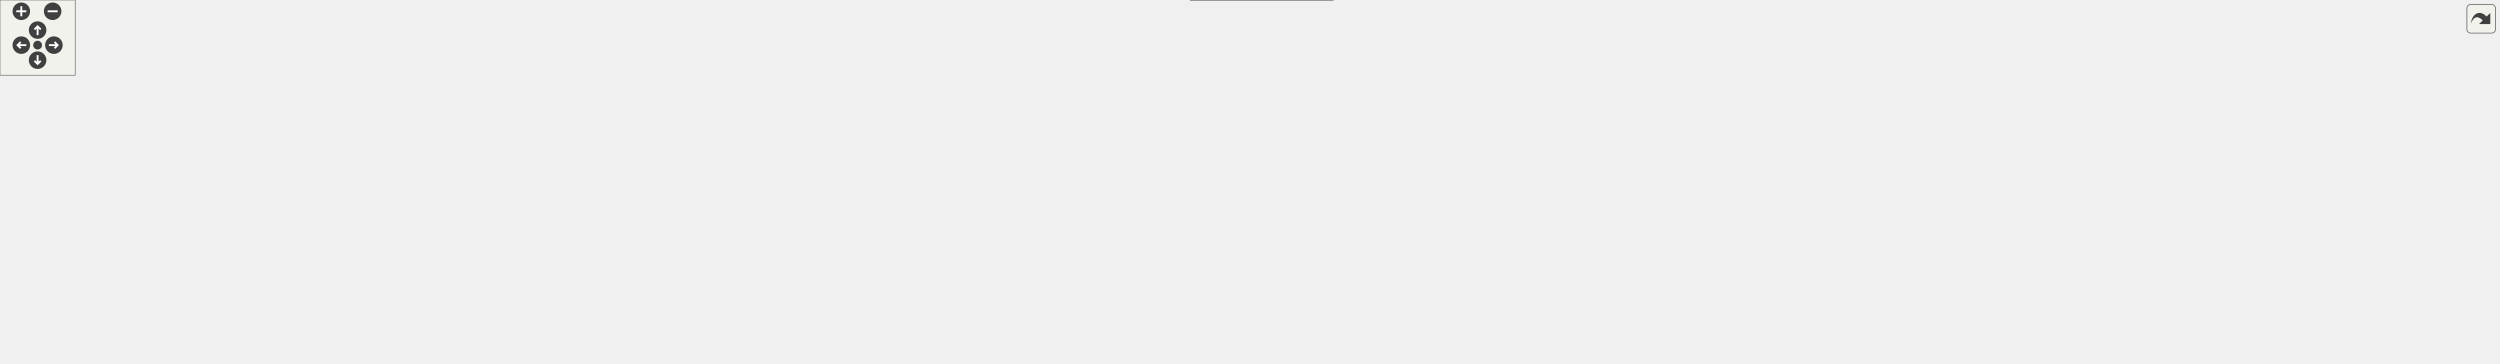
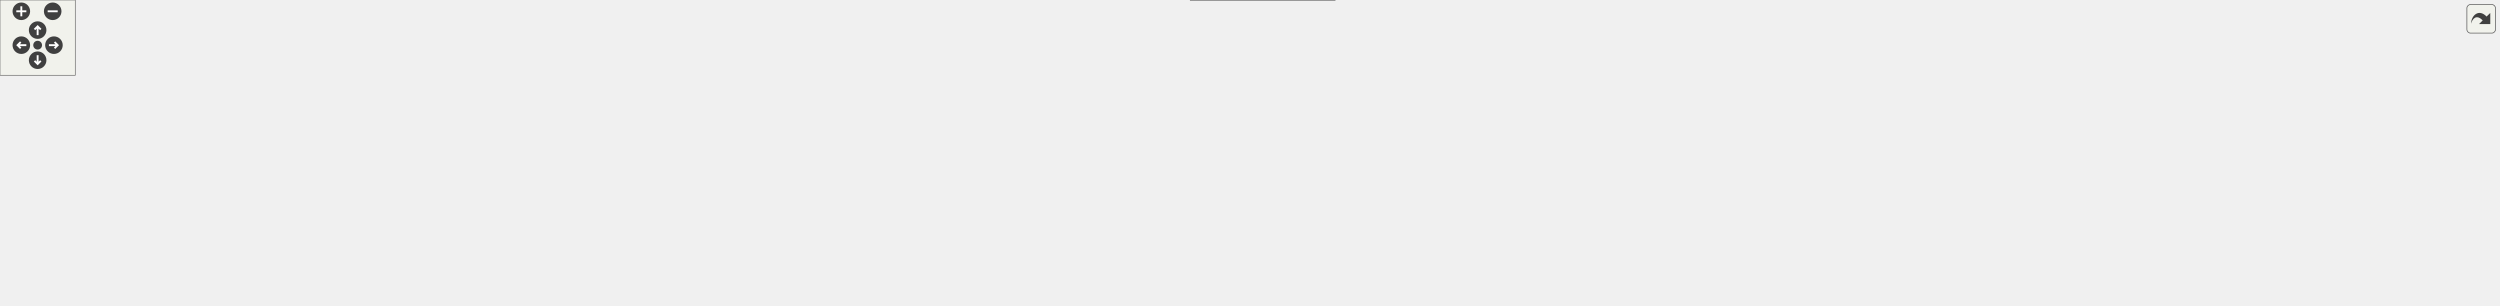
<svg xmlns="http://www.w3.org/2000/svg" xmlns:xlink="http://www.w3.org/1999/xlink" id="main" version="1.1" xml:space="preserve">
  <style type="text/css">
.edge:hover path { stroke: red; }
.edge:hover polygon { stroke: red; fill: red; }
</style>
  <defs>
    <circle id="rim" cx="0" cy="0" r="7" />
    <circle id="rim2" cx="0" cy="0" r="3.5" />
    <g id="zoomPlus">
      <use xlink:href="#rim" fill="#404040">
        <set attributeName="fill" to="#808080" begin="zoomplus.mouseover" end="zoomplus.mouseout" />
      </use>
      <path d="M-4,0h8M0,-4v8" fill="none" stroke="white" stroke-width="1.5" pointer-events="none" />
    </g>
    <g id="zoomMin">
      <use xlink:href="#rim" fill="#404040">
        <set attributeName="fill" to="#808080" begin="zoomminus.mouseover" end="zoomminus.mouseout" />
      </use>
      <path d="M-4,0h8" fill="none" stroke="white" stroke-width="1.5" pointer-events="none" />
    </g>
    <g id="dirArrow">
      <path fill="none" stroke="white" stroke-width="1.5" d="M0,-3.0v7 M-2.5,-0.5L0,-3.0L2.5,-0.5" />
    </g>
    <g id="resetDef">
      <use xlink:href="#rim2" fill="#404040">
        <set attributeName="fill" to="#808080" begin="reset.mouseover" end="reset.mouseout" />
      </use>
    </g>
  </defs>
  <svg id="graph" class="graph">
    <g id="viewport">
      <g id="node1" class="node">
        <g id="a_node1">
          <a xlink:title="Main class for running concurrent tasks at the same time.">
-             <polygon fill="#999999" stroke="#666666" points="1993.25,-159 1865.5,-159 1865.5,-139 1993.25,-139 1993.25,-159" />
-             <text text-anchor="middle" x="1929.38" y="-145.5" font-family="Helvetica,sans-Serif" font-size="10.00">Parallel::FMTTaskHandler</text>
+             <polygon fill="#999999" stroke="#666666" points="1991.75,-118 1864,-118 1864,-98 1991.75,-98 1991.75,-118" />
+             <text text-anchor="middle" x="1927.88" y="-104.5" font-family="Helvetica,sans-Serif" font-size="10.00">Parallel::FMTTaskHandler</text>
          </a>
        </g>
      </g>
      <g id="node2" class="node">
        <g id="a_node2">
          <a xlink:href="classCore_1_1FMTObject.html" target="_top" xlink:title="Base class of multiple FMT classes holding a shared exception handler pointer and logger.">
-             <polygon fill="white" stroke="#666666" points="1828.5,-159 1738.25,-159 1738.25,-139 1828.5,-139 1828.5,-159" />
-             <text text-anchor="middle" x="1783.38" y="-145.5" font-family="Helvetica,sans-Serif" font-size="10.00">Core::FMTObject</text>
+             <polygon fill="white" stroke="#666666" points="1827,-118 1736.75,-118 1736.75,-98 1827,-98 1827,-118" />
+             <text text-anchor="middle" x="1781.88" y="-104.5" font-family="Helvetica,sans-Serif" font-size="10.00">Core::FMTObject</text>
          </a>
        </g>
      </g>
      <g id="edge1" class="edge">
-         <path fill="none" stroke="#63b8ff" d="M1840.09,-149C1848.27,-149 1856.76,-149 1865.08,-149" />
-         <polygon fill="#63b8ff" stroke="#63b8ff" points="1840.27,-145.5 1830.27,-149 1840.27,-152.5 1840.27,-145.5" />
+         <path fill="none" stroke="#63b8ff" d="M1838.59,-108C1846.77,-108 1855.26,-108 1863.58,-108" />
+         <polygon fill="#63b8ff" stroke="#63b8ff" points="1838.77,-104.5 1828.77,-108 1838.77,-111.5 1838.77,-104.5" />
      </g>
      <g id="node3" class="node">
        <g id="a_node3">
          <a xlink:title=" ">
-             <polygon fill="white" stroke="#666666" points="1652,-137 1519,-137 1519,-105 1652,-105 1652,-137" />
-             <text text-anchor="start" x="1527" y="-123.5" font-family="Helvetica,sans-Serif" font-size="10.00">std::unique_ptr&lt; Exception</text>
-             <text text-anchor="middle" x="1585.5" y="-111.5" font-family="Helvetica,sans-Serif" font-size="10.00">::FMTExceptionHandler &gt;</text>
+             <polygon fill="white" stroke="#666666" points="1650.5,-96 1517.5,-96 1517.5,-64 1650.5,-64 1650.5,-96" />
+             <text text-anchor="start" x="1525.5" y="-82.5" font-family="Helvetica,sans-Serif" font-size="10.00">std::unique_ptr&lt; Exception</text>
+             <text text-anchor="middle" x="1584" y="-70.5" font-family="Helvetica,sans-Serif" font-size="10.00">::FMTExceptionHandler &gt;</text>
          </a>
        </g>
      </g>
      <g id="edge2" class="edge">
-         <path fill="none" stroke="#9a32cd" stroke-dasharray="5,2" d="M1663.66,-132.03C1688.79,-135.62 1715.84,-139.49 1737.76,-142.62" />
-         <polygon fill="#9a32cd" stroke="#9a32cd" points="1664.16,-128.57 1653.77,-130.62 1663.17,-135.5 1664.16,-128.57" />
-         <text text-anchor="middle" x="1695.12" y="-141.5" font-family="Helvetica,sans-Serif" font-size="10.00"> _exhandler</text>
+         <path fill="none" stroke="#9a32cd" stroke-dasharray="5,2" d="M1662.16,-91.03C1687.29,-94.62 1714.34,-98.49 1736.26,-101.62" />
+         <polygon fill="#9a32cd" stroke="#9a32cd" points="1662.66,-87.57 1652.27,-89.62 1661.67,-94.5 1662.66,-87.57" />
+         <text text-anchor="middle" x="1693.62" y="-100.5" font-family="Helvetica,sans-Serif" font-size="10.00"> _exhandler</text>
      </g>
      <g id="node4" class="node">
        <g id="a_node4">
          <a xlink:href="classException_1_1FMTExceptionHandler.html" target="_top" xlink:title="Base class used to handle errors thrown in FMT.">
-             <polygon fill="white" stroke="#666666" points="1359.75,-118 1198.25,-118 1198.25,-98 1359.75,-98 1359.75,-118" />
-             <text text-anchor="middle" x="1279" y="-104.5" font-family="Helvetica,sans-Serif" font-size="10.00">Exception::FMTExceptionHandler</text>
+             <polygon fill="white" stroke="#666666" points="1358.25,-77 1196.75,-77 1196.75,-57 1358.25,-57 1358.25,-77" />
+             <text text-anchor="middle" x="1277.5" y="-63.5" font-family="Helvetica,sans-Serif" font-size="10.00">Exception::FMTExceptionHandler</text>
          </a>
        </g>
      </g>
      <g id="edge3" class="edge">
-         <path fill="none" stroke="#9a32cd" stroke-dasharray="5,2" d="M1371.24,-111.9C1418.75,-113.92 1475.76,-116.36 1518.88,-118.2" />
-         <polygon fill="#9a32cd" stroke="#9a32cd" points="1371.66,-108.41 1361.52,-111.48 1371.36,-115.4 1371.66,-108.41" />
-         <text text-anchor="middle" x="1439.38" y="-119.5" font-family="Helvetica,sans-Serif" font-size="10.00"> ptr</text>
+         <path fill="none" stroke="#9a32cd" stroke-dasharray="5,2" d="M1369.74,-70.9C1417.25,-72.92 1474.26,-75.36 1517.38,-77.2" />
+         <polygon fill="#9a32cd" stroke="#9a32cd" points="1370.16,-67.41 1360.02,-70.48 1369.86,-74.4 1370.16,-67.41" />
+         <text text-anchor="middle" x="1437.88" y="-78.5" font-family="Helvetica,sans-Serif" font-size="10.00"> ptr</text>
      </g>
      <g id="node5" class="node">
        <g id="a_node5">
-           <a xlink:title=" ">
-             <polygon fill="white" stroke="#666666" points="1057.62,-132 955.38,-132 955.38,-100 1057.62,-100 1057.62,-132" />
-             <text text-anchor="start" x="963.38" y="-118.5" font-family="Helvetica,sans-Serif" font-size="10.00">std::unordered_map</text>
-             <text text-anchor="middle" x="1006.5" y="-106.5" font-family="Helvetica,sans-Serif" font-size="10.00">&lt; int, size_t &gt;</text>
+           <a xlink:href="classLogging_1_1FMTLogger.html" target="_top" xlink:title="Base class handling the level of information printed by FMT.">
+             <polygon fill="white" stroke="#666666" points="1058.75,-133 954.25,-133 954.25,-113 1058.75,-113 1058.75,-133" />
+             <text text-anchor="middle" x="1006.5" y="-119.5" font-family="Helvetica,sans-Serif" font-size="10.00">Logging::FMTLogger</text>
          </a>
        </g>
      </g>
      <g id="edge4" class="edge">
-         <path fill="none" stroke="#9a32cd" stroke-dasharray="5,2" d="M1069.31,-109.77C1073.6,-109.47 1077.86,-109.2 1082,-109 1120.07,-107.12 1162.34,-106.69 1197.85,-106.81" />
-         <polygon fill="#9a32cd" stroke="#9a32cd" points="1069.16,-106.27 1059.46,-110.53 1069.7,-113.25 1069.16,-106.27" />
-         <text text-anchor="middle" x="1131.12" y="-111.5" font-family="Helvetica,sans-Serif" font-size="10.00"> _specificwarningcount</text>
+         <path fill="none" stroke="#9a32cd" stroke-dasharray="5,2" d="M1052.79,-109.48C1062.39,-106.83 1072.49,-104.19 1082,-102 1123.96,-92.33 1171.52,-83.73 1209.11,-77.48" />
+         <polygon fill="#9a32cd" stroke="#9a32cd" points="1051.95,-106.08 1043.27,-112.17 1053.85,-112.82 1051.95,-106.08" />
+         <text text-anchor="middle" x="1130.38" y="-104.5" font-family="Helvetica,sans-Serif" font-size="10.00"> _logger</text>
+       </g>
+       <g id="node19" class="node">
+         <g id="a_node19">
+           <a xlink:title=" ">
+             <polygon fill="white" stroke="#666666" points="1499.5,-151 1376.25,-151 1376.25,-119 1499.5,-119 1499.5,-151" />
+             <text text-anchor="start" x="1384.25" y="-137.5" font-family="Helvetica,sans-Serif" font-size="10.00">std::unique_ptr&lt; Logging</text>
+             <text text-anchor="middle" x="1437.88" y="-125.5" font-family="Helvetica,sans-Serif" font-size="10.00">::FMTLogger &gt;</text>
+           </a>
+         </g>
+       </g>
+       <g id="edge19" class="edge">
+         <path fill="none" stroke="#9a32cd" stroke-dasharray="5,2" d="M1070.26,-124.75C1152.18,-127.04 1294.66,-131.03 1375.77,-133.29" />
+         <polygon fill="#9a32cd" stroke="#9a32cd" points="1070.47,-121.26 1060.38,-124.48 1070.28,-128.26 1070.47,-121.26" />
+         <text text-anchor="middle" x="1130.38" y="-129.5" font-family="Helvetica,sans-Serif" font-size="10.00"> ptr</text>
      </g>
      <g id="node6" class="node">
        <g id="a_node6">
-           <a xlink:href="classLogging_1_1FMTLogger.html" target="_top" xlink:title="Base class handling the level of information printed by FMT.">
-             <polygon fill="white" stroke="#666666" points="1058.75,-179 954.25,-179 954.25,-159 1058.75,-159 1058.75,-179" />
-             <text text-anchor="middle" x="1006.5" y="-165.5" font-family="Helvetica,sans-Serif" font-size="10.00">Logging::FMTLogger</text>
+           <a xlink:title=" ">
+             <polygon fill="white" stroke="#666666" points="849.25,-183 726,-183 726,-151 849.25,-151 849.25,-183" />
+             <text text-anchor="start" x="734" y="-169.5" font-family="Helvetica,sans-Serif" font-size="10.00">std::unique_ptr&lt; Logging</text>
+             <text text-anchor="middle" x="787.62" y="-157.5" font-family="Helvetica,sans-Serif" font-size="10.00">::FMTSolverLogger &gt;</text>
          </a>
        </g>
      </g>
      <g id="edge5" class="edge">
-         <path fill="none" stroke="#9a32cd" stroke-dasharray="5,2" d="M1046.08,-154.89C1057.54,-151.02 1070.19,-147.05 1082,-144 1123.2,-133.36 1170.06,-124.63 1207.62,-118.44" />
-         <polygon fill="#9a32cd" stroke="#9a32cd" points="1045.25,-151.48 1036.95,-158.05 1047.54,-158.09 1045.25,-151.48" />
-         <text text-anchor="middle" x="1131.12" y="-146.5" font-family="Helvetica,sans-Serif" font-size="10.00"> _logger</text>
-       </g>
-       <g id="node20" class="node">
-         <g id="a_node20">
-           <a xlink:title=" ">
-             <polygon fill="white" stroke="#666666" points="1501,-192 1377.75,-192 1377.75,-160 1501,-160 1501,-192" />
-             <text text-anchor="start" x="1385.75" y="-178.5" font-family="Helvetica,sans-Serif" font-size="10.00">std::unique_ptr&lt; Logging</text>
-             <text text-anchor="middle" x="1439.38" y="-166.5" font-family="Helvetica,sans-Serif" font-size="10.00">::FMTLogger &gt;</text>
-           </a>
-         </g>
-       </g>
-       <g id="edge20" class="edge">
-         <path fill="none" stroke="#9a32cd" stroke-dasharray="5,2" d="M1070.49,-170.02C1152.83,-171.36 1296.09,-173.69 1377.41,-175.01" />
-         <polygon fill="#9a32cd" stroke="#9a32cd" points="1070.61,-166.52 1060.56,-169.86 1070.5,-173.52 1070.61,-166.52" />
-         <text text-anchor="middle" x="1131.12" y="-173.5" font-family="Helvetica,sans-Serif" font-size="10.00"> ptr</text>
+         <path fill="none" stroke="#9a32cd" stroke-dasharray="5,2" d="M860.82,-153.05C883.32,-148.64 908.2,-143.69 931,-139 939.55,-137.24 948.65,-135.33 957.43,-133.45" />
+         <polygon fill="#9a32cd" stroke="#9a32cd" points="860.27,-149.6 851.13,-154.95 861.61,-156.47 860.27,-149.6" />
+         <text text-anchor="middle" x="899.12" y="-153.5" font-family="Helvetica,sans-Serif" font-size="10.00"> m_solverref</text>
      </g>
      <g id="node7" class="node">
        <g id="a_node7">
-           <a xlink:title=" ">
-             <polygon fill="white" stroke="#666666" points="849.25,-229 726,-229 726,-197 849.25,-197 849.25,-229" />
-             <text text-anchor="start" x="734" y="-215.5" font-family="Helvetica,sans-Serif" font-size="10.00">std::unique_ptr&lt; Logging</text>
-             <text text-anchor="middle" x="787.62" y="-203.5" font-family="Helvetica,sans-Serif" font-size="10.00">::FMTSolverLogger &gt;</text>
+           <a xlink:href="classLogging_1_1FMTSolverLogger.html" target="_top" xlink:title="Abstract logger used with the OSI solver interface (CoinMessageHandler).">
+             <polygon fill="white" stroke="#666666" points="675.75,-177 545,-177 545,-157 675.75,-157 675.75,-177" />
+             <text text-anchor="middle" x="610.38" y="-163.5" font-family="Helvetica,sans-Serif" font-size="10.00">Logging::FMTSolverLogger</text>
          </a>
        </g>
      </g>
      <g id="edge6" class="edge">
-         <path fill="none" stroke="#9a32cd" stroke-dasharray="5,2" d="M860.82,-199.05C883.32,-194.64 908.2,-189.69 931,-185 939.55,-183.24 948.65,-181.33 957.43,-179.45" />
-         <polygon fill="#9a32cd" stroke="#9a32cd" points="860.27,-195.6 851.13,-200.95 861.61,-202.47 860.27,-195.6" />
-         <text text-anchor="middle" x="899.12" y="-199.5" font-family="Helvetica,sans-Serif" font-size="10.00"> m_solverref</text>
+         <path fill="none" stroke="#9a32cd" stroke-dasharray="5,2" d="M687.28,-167C700.09,-167 713.25,-167 725.62,-167" />
+         <polygon fill="#9a32cd" stroke="#9a32cd" points="687.65,-163.5 677.65,-167 687.65,-170.5 687.65,-163.5" />
+         <text text-anchor="middle" x="700.88" y="-169.5" font-family="Helvetica,sans-Serif" font-size="10.00"> ptr</text>
      </g>
      <g id="node8" class="node">
        <g id="a_node8">
-           <a xlink:href="classLogging_1_1FMTSolverLogger.html" target="_top" xlink:title="Abstract logger used with the OSI solver interface (CoinMessageHandler).">
-             <polygon fill="white" stroke="#666666" points="675.75,-223 545,-223 545,-203 675.75,-203 675.75,-223" />
-             <text text-anchor="middle" x="610.38" y="-209.5" font-family="Helvetica,sans-Serif" font-size="10.00">Logging::FMTSolverLogger</text>
+           <a xlink:title=" ">
+             <polygon fill="white" stroke="#666666" points="508,-177 399.75,-177 399.75,-157 508,-157 508,-177" />
+             <text text-anchor="middle" x="453.88" y="-163.5" font-family="Helvetica,sans-Serif" font-size="10.00">CoinMessageHandler</text>
          </a>
        </g>
      </g>
      <g id="edge7" class="edge">
-         <path fill="none" stroke="#9a32cd" stroke-dasharray="5,2" d="M687.28,-213C700.09,-213 713.25,-213 725.62,-213" />
-         <polygon fill="#9a32cd" stroke="#9a32cd" points="687.65,-209.5 677.65,-213 687.65,-216.5 687.65,-209.5" />
-         <text text-anchor="middle" x="700.88" y="-215.5" font-family="Helvetica,sans-Serif" font-size="10.00"> ptr</text>
+         <path fill="none" stroke="#63b8ff" d="M519.91,-167C528.11,-167 536.5,-167 544.69,-167" />
+         <polygon fill="#63b8ff" stroke="#63b8ff" points="519.99,-163.5 509.99,-167 519.99,-170.5 519.99,-163.5" />
      </g>
      <g id="node9" class="node">
        <g id="a_node9">
          <a xlink:title=" ">
-             <polygon fill="white" stroke="#666666" points="508,-223 399.75,-223 399.75,-203 508,-203 508,-223" />
-             <text text-anchor="middle" x="453.88" y="-209.5" font-family="Helvetica,sans-Serif" font-size="10.00">CoinMessageHandler</text>
+             <polygon fill="white" stroke="#666666" points="817.38,-133 757.88,-133 757.88,-113 817.38,-113 817.38,-133" />
+             <text text-anchor="middle" x="787.62" y="-119.5" font-family="Helvetica,sans-Serif" font-size="10.00">std::string</text>
          </a>
        </g>
      </g>
      <g id="edge8" class="edge">
-         <path fill="none" stroke="#63b8ff" d="M519.91,-213C528.11,-213 536.5,-213 544.69,-213" />
-         <polygon fill="#63b8ff" stroke="#63b8ff" points="519.99,-209.5 509.99,-213 519.99,-216.5 519.99,-209.5" />
+         <path fill="none" stroke="#9a32cd" stroke-dasharray="5,2" d="M829.18,-123C864.44,-123 915.72,-123 953.9,-123" />
+         <polygon fill="#9a32cd" stroke="#9a32cd" points="829.39,-119.5 819.39,-123 829.39,-126.5 829.39,-119.5" />
+         <text text-anchor="middle" x="899.12" y="-125.5" font-family="Helvetica,sans-Serif" font-size="10.00"> m_filepath</text>
      </g>
      <g id="node10" class="node">
        <g id="a_node10">
          <a xlink:title=" ">
-             <polygon fill="white" stroke="#666666" points="817.38,-179 757.88,-179 757.88,-159 817.38,-159 817.38,-179" />
-             <text text-anchor="middle" x="787.62" y="-165.5" font-family="Helvetica,sans-Serif" font-size="10.00">std::string</text>
+             <polygon fill="white" stroke="#666666" points="657.38,-139 563.38,-139 563.38,-107 657.38,-107 657.38,-139" />
+             <text text-anchor="start" x="571.38" y="-125.5" font-family="Helvetica,sans-Serif" font-size="10.00">std::basic_string&lt;</text>
+             <text text-anchor="middle" x="610.38" y="-113.5" font-family="Helvetica,sans-Serif" font-size="10.00"> Char &gt;</text>
          </a>
        </g>
      </g>
      <g id="edge9" class="edge">
-         <path fill="none" stroke="#9a32cd" stroke-dasharray="5,2" d="M829.18,-169C864.44,-169 915.72,-169 953.9,-169" />
-         <polygon fill="#9a32cd" stroke="#9a32cd" points="829.39,-165.5 819.39,-169 829.39,-172.5 829.39,-165.5" />
-         <text text-anchor="middle" x="899.12" y="-171.5" font-family="Helvetica,sans-Serif" font-size="10.00"> m_filepath</text>
+         <path fill="none" stroke="#63b8ff" d="M668.93,-123C698.63,-123 733.57,-123 757.63,-123" />
+         <polygon fill="#63b8ff" stroke="#63b8ff" points="668.93,-119.5 658.93,-123 668.93,-126.5 668.93,-119.5" />
      </g>
      <g id="node11" class="node">
        <g id="a_node11">
          <a xlink:title=" ">
-             <polygon fill="white" stroke="#666666" points="657.38,-185 563.38,-185 563.38,-153 657.38,-153 657.38,-185" />
-             <text text-anchor="start" x="571.38" y="-171.5" font-family="Helvetica,sans-Serif" font-size="10.00">std::basic_string&lt;</text>
-             <text text-anchor="middle" x="610.38" y="-159.5" font-family="Helvetica,sans-Serif" font-size="10.00"> Char &gt;</text>
+             <polygon fill="white" stroke="#666666" points="839.12,-95 736.12,-95 736.12,-63 839.12,-63 839.12,-95" />
+             <text text-anchor="start" x="744.12" y="-81.5" font-family="Helvetica,sans-Serif" font-size="10.00">std::unique_ptr&lt; std</text>
+             <text text-anchor="middle" x="787.62" y="-69.5" font-family="Helvetica,sans-Serif" font-size="10.00">::ofstream &gt;</text>
          </a>
        </g>
      </g>
      <g id="edge10" class="edge">
-         <path fill="none" stroke="#63b8ff" d="M668.93,-169C698.63,-169 733.57,-169 757.63,-169" />
-         <polygon fill="#63b8ff" stroke="#63b8ff" points="668.93,-165.5 658.93,-169 668.93,-172.5 668.93,-165.5" />
+         <path fill="none" stroke="#9a32cd" stroke-dasharray="5,2" d="M850.58,-90.94C875.58,-95.82 904.68,-101.59 931,-107 939.55,-108.76 948.65,-110.67 957.43,-112.55" />
+         <polygon fill="#9a32cd" stroke="#9a32cd" points="851.38,-87.53 840.89,-89.05 850.04,-94.4 851.38,-87.53" />
+         <text text-anchor="middle" x="899.12" y="-109.5" font-family="Helvetica,sans-Serif" font-size="10.00"> m_FileStream</text>
      </g>
      <g id="node12" class="node">
        <g id="a_node12">
          <a xlink:title=" ">
-             <polygon fill="white" stroke="#666666" points="839.12,-141 736.12,-141 736.12,-109 839.12,-109 839.12,-141" />
-             <text text-anchor="start" x="744.12" y="-127.5" font-family="Helvetica,sans-Serif" font-size="10.00">std::unique_ptr&lt; std</text>
-             <text text-anchor="middle" x="787.62" y="-115.5" font-family="Helvetica,sans-Serif" font-size="10.00">::ofstream &gt;</text>
+             <polygon fill="white" stroke="#666666" points="646.88,-89 573.88,-89 573.88,-69 646.88,-69 646.88,-89" />
+             <text text-anchor="middle" x="610.38" y="-75.5" font-family="Helvetica,sans-Serif" font-size="10.00">std::ofstream</text>
          </a>
        </g>
      </g>
      <g id="edge11" class="edge">
-         <path fill="none" stroke="#9a32cd" stroke-dasharray="5,2" d="M850.58,-136.94C875.58,-141.82 904.68,-147.59 931,-153 939.55,-154.76 948.65,-156.67 957.43,-158.55" />
-         <polygon fill="#9a32cd" stroke="#9a32cd" points="851.38,-133.53 840.89,-135.05 850.04,-140.4 851.38,-133.53" />
-         <text text-anchor="middle" x="899.12" y="-155.5" font-family="Helvetica,sans-Serif" font-size="10.00"> m_FileStream</text>
+         <path fill="none" stroke="#9a32cd" stroke-dasharray="5,2" d="M658.53,-79C682.42,-79 711.46,-79 735.84,-79" />
+         <polygon fill="#9a32cd" stroke="#9a32cd" points="658.78,-75.5 648.78,-79 658.78,-82.5 658.78,-75.5" />
+         <text text-anchor="middle" x="700.88" y="-81.5" font-family="Helvetica,sans-Serif" font-size="10.00"> ptr</text>
      </g>
      <g id="node13" class="node">
        <g id="a_node13">
          <a xlink:title=" ">
-             <polygon fill="white" stroke="#666666" points="646.88,-135 573.88,-135 573.88,-115 646.88,-115 646.88,-135" />
-             <text text-anchor="middle" x="610.38" y="-121.5" font-family="Helvetica,sans-Serif" font-size="10.00">std::ofstream</text>
+             <polygon fill="white" stroke="#666666" points="504.62,-95 403.12,-95 403.12,-63 504.62,-63 504.62,-95" />
+             <text text-anchor="start" x="411.12" y="-81.5" font-family="Helvetica,sans-Serif" font-size="10.00">std::basic_ofstream</text>
+             <text text-anchor="middle" x="453.88" y="-69.5" font-family="Helvetica,sans-Serif" font-size="10.00">&lt; Char &gt;</text>
          </a>
        </g>
      </g>
      <g id="edge12" class="edge">
-         <path fill="none" stroke="#9a32cd" stroke-dasharray="5,2" d="M658.53,-125C682.42,-125 711.46,-125 735.84,-125" />
-         <polygon fill="#9a32cd" stroke="#9a32cd" points="658.78,-121.5 648.78,-125 658.78,-128.5 658.78,-121.5" />
-         <text text-anchor="middle" x="700.88" y="-127.5" font-family="Helvetica,sans-Serif" font-size="10.00"> ptr</text>
+         <path fill="none" stroke="#63b8ff" d="M516.29,-79C535.75,-79 556.61,-79 573.64,-79" />
+         <polygon fill="#63b8ff" stroke="#63b8ff" points="516.55,-75.5 506.55,-79 516.55,-82.5 516.55,-75.5" />
      </g>
      <g id="node14" class="node">
        <g id="a_node14">
          <a xlink:title=" ">
-             <polygon fill="white" stroke="#666666" points="504.62,-141 403.12,-141 403.12,-109 504.62,-109 504.62,-141" />
-             <text text-anchor="start" x="411.12" y="-127.5" font-family="Helvetica,sans-Serif" font-size="10.00">std::basic_ofstream</text>
-             <text text-anchor="middle" x="453.88" y="-115.5" font-family="Helvetica,sans-Serif" font-size="10.00">&lt; Char &gt;</text>
+             <polygon fill="white" stroke="#666666" points="362.75,-95 263.5,-95 263.5,-63 362.75,-63 362.75,-95" />
+             <text text-anchor="start" x="271.5" y="-81.5" font-family="Helvetica,sans-Serif" font-size="10.00">std::basic_ostream</text>
+             <text text-anchor="middle" x="313.12" y="-69.5" font-family="Helvetica,sans-Serif" font-size="10.00">&lt; Char &gt;</text>
          </a>
        </g>
      </g>
      <g id="edge13" class="edge">
-         <path fill="none" stroke="#63b8ff" d="M516.29,-125C535.75,-125 556.61,-125 573.64,-125" />
-         <polygon fill="#63b8ff" stroke="#63b8ff" points="516.55,-121.5 506.55,-125 516.55,-128.5 516.55,-121.5" />
+         <path fill="none" stroke="#63b8ff" d="M374.49,-79C384,-79 393.75,-79 402.99,-79" />
+         <polygon fill="#63b8ff" stroke="#63b8ff" points="374.56,-75.5 364.56,-79 374.56,-82.5 374.56,-75.5" />
      </g>
      <g id="node15" class="node">
        <g id="a_node15">
          <a xlink:title=" ">
-             <polygon fill="white" stroke="#666666" points="362.75,-141 263.5,-141 263.5,-109 362.75,-109 362.75,-141" />
-             <text text-anchor="start" x="271.5" y="-127.5" font-family="Helvetica,sans-Serif" font-size="10.00">std::basic_ostream</text>
-             <text text-anchor="middle" x="313.12" y="-115.5" font-family="Helvetica,sans-Serif" font-size="10.00">&lt; Char &gt;</text>
+             <polygon fill="white" stroke="#666666" points="226.5,-89 111.5,-89 111.5,-69 226.5,-69 226.5,-89" />
+             <text text-anchor="middle" x="169" y="-75.5" font-family="Helvetica,sans-Serif" font-size="10.00">std::basic_ios&lt; Char &gt;</text>
          </a>
        </g>
      </g>
      <g id="edge14" class="edge">
-         <path fill="none" stroke="#63b8ff" d="M374.49,-125C384,-125 393.75,-125 402.99,-125" />
-         <polygon fill="#63b8ff" stroke="#63b8ff" points="374.56,-121.5 364.56,-125 374.56,-128.5 374.56,-121.5" />
+         <path fill="none" stroke="#63b8ff" d="M238.4,-79C246.83,-79 255.31,-79 263.36,-79" />
+         <polygon fill="#63b8ff" stroke="#63b8ff" points="238.5,-75.5 228.5,-79 238.5,-82.5 238.5,-75.5" />
      </g>
      <g id="node16" class="node">
        <g id="a_node16">
          <a xlink:title=" ">
-             <polygon fill="white" stroke="#666666" points="226.5,-135 111.5,-135 111.5,-115 226.5,-115 226.5,-135" />
-             <text text-anchor="middle" x="169" y="-121.5" font-family="Helvetica,sans-Serif" font-size="10.00">std::basic_ios&lt; Char &gt;</text>
+             <polygon fill="white" stroke="#666666" points="74.5,-89 0,-89 0,-69 74.5,-69 74.5,-89" />
+             <text text-anchor="middle" x="37.25" y="-75.5" font-family="Helvetica,sans-Serif" font-size="10.00">std::ios_base</text>
          </a>
        </g>
      </g>
      <g id="edge15" class="edge">
-         <path fill="none" stroke="#63b8ff" d="M238.4,-125C246.83,-125 255.31,-125 263.36,-125" />
-         <polygon fill="#63b8ff" stroke="#63b8ff" points="238.5,-121.5 228.5,-125 238.5,-128.5 238.5,-121.5" />
+         <path fill="none" stroke="#63b8ff" d="M86.07,-79C94.32,-79 102.96,-79 111.41,-79" />
+         <polygon fill="#63b8ff" stroke="#63b8ff" points="86.25,-75.5 76.25,-79 86.25,-82.5 86.25,-75.5" />
      </g>
      <g id="node17" class="node">
        <g id="a_node17">
          <a xlink:title=" ">
-             <polygon fill="white" stroke="#666666" points="74.5,-135 0,-135 0,-115 74.5,-115 74.5,-135" />
-             <text text-anchor="middle" x="37.25" y="-121.5" font-family="Helvetica,sans-Serif" font-size="10.00">std::ios_base</text>
+             <polygon fill="white" stroke="#666666" points="1063.25,-82 949.75,-82 949.75,-50 1063.25,-50 1063.25,-82" />
+             <text text-anchor="start" x="957.75" y="-68.5" font-family="Helvetica,sans-Serif" font-size="10.00">std::vector&lt; Exception</text>
+             <text text-anchor="middle" x="1006.5" y="-56.5" font-family="Helvetica,sans-Serif" font-size="10.00">::FMTexc &gt;</text>
          </a>
        </g>
      </g>
      <g id="edge16" class="edge">
-         <path fill="none" stroke="#63b8ff" d="M86.07,-125C94.32,-125 102.96,-125 111.41,-125" />
-         <polygon fill="#63b8ff" stroke="#63b8ff" points="86.25,-121.5 76.25,-125 86.25,-128.5 86.25,-121.5" />
+         <path fill="none" stroke="#9a32cd" stroke-dasharray="5,2" d="M1074.7,-66.25C1111.57,-66.39 1157.53,-66.56 1196.27,-66.7" />
+         <polygon fill="#9a32cd" stroke="#9a32cd" points="1075.09,-62.75 1065.08,-66.21 1075.06,-69.75 1075.09,-62.75" />
+         <text text-anchor="middle" x="1130.38" y="-68.5" font-family="Helvetica,sans-Serif" font-size="10.00"> m_errorstowarnings</text>
      </g>
      <g id="node18" class="node">
        <g id="a_node18">
          <a xlink:title=" ">
-             <polygon fill="white" stroke="#666666" points="1063.25,-32 949.75,-32 949.75,0 1063.25,0 1063.25,-32" />
-             <text text-anchor="start" x="957.75" y="-18.5" font-family="Helvetica,sans-Serif" font-size="10.00">std::vector&lt; Exception</text>
-             <text text-anchor="middle" x="1006.5" y="-6.5" font-family="Helvetica,sans-Serif" font-size="10.00">::FMTexc &gt;</text>
+             <polygon fill="white" stroke="#666666" points="1064,-32 949,-32 949,0 1064,0 1064,-32" />
+             <text text-anchor="start" x="957" y="-18.5" font-family="Helvetica,sans-Serif" font-size="10.00">std::set&lt; boost::thread</text>
+             <text text-anchor="middle" x="1006.5" y="-6.5" font-family="Helvetica,sans-Serif" font-size="10.00">::id &gt;</text>
          </a>
        </g>
      </g>
      <g id="edge17" class="edge">
-         <path fill="none" stroke="#9a32cd" stroke-dasharray="5,2" d="M1074.72,-30.31C1107.07,-38.01 1146.15,-48.5 1180.25,-61 1208.54,-71.37 1239.65,-87.14 1259,-97.51" />
-         <polygon fill="#9a32cd" stroke="#9a32cd" points="1075.58,-26.92 1065.05,-28.05 1073.99,-33.74 1075.58,-26.92" />
-         <text text-anchor="middle" x="1131.12" y="-63.5" font-family="Helvetica,sans-Serif" font-size="10.00"> m_errorstowarnings</text>
-       </g>
-       <g id="node19" class="node">
-         <g id="a_node19">
-           <a xlink:title=" ">
-             <polygon fill="white" stroke="#666666" points="1064,-82 949,-82 949,-50 1064,-50 1064,-82" />
-             <text text-anchor="start" x="957" y="-68.5" font-family="Helvetica,sans-Serif" font-size="10.00">std::set&lt; boost::thread</text>
-             <text text-anchor="middle" x="1006.5" y="-56.5" font-family="Helvetica,sans-Serif" font-size="10.00">::id &gt;</text>
-           </a>
-         </g>
+         <path fill="none" stroke="#9a32cd" stroke-dasharray="5,2" d="M1075.38,-28.87C1120.49,-37.42 1178.98,-48.51 1221.24,-56.52" />
+         <polygon fill="#9a32cd" stroke="#9a32cd" points="1076.18,-25.46 1065.71,-27.04 1074.88,-32.34 1076.18,-25.46" />
+         <text text-anchor="middle" x="1130.38" y="-49.5" font-family="Helvetica,sans-Serif" font-size="10.00"> m_registered_threads</text>
      </g>
      <g id="edge18" class="edge">
-         <path fill="none" stroke="#9a32cd" stroke-dasharray="5,2" d="M1075.79,-74.78C1107.6,-79.05 1145.91,-84.46 1180.25,-90 1194.3,-92.27 1209.45,-94.95 1223.53,-97.53" />
-         <polygon fill="#9a32cd" stroke="#9a32cd" points="1076.27,-71.32 1065.89,-73.46 1075.34,-78.25 1076.27,-71.32" />
-         <text text-anchor="middle" x="1131.12" y="-92.5" font-family="Helvetica,sans-Serif" font-size="10.00"> m_registered_threads</text>
-       </g>
-       <g id="edge19" class="edge">
-         <path fill="none" stroke="#9a32cd" stroke-dasharray="5,2" d="M1512.61,-171.01C1569.15,-166.99 1649.74,-161.05 1720.25,-155 1725.97,-154.51 1731.99,-153.96 1737.93,-153.41" />
-         <polygon fill="#9a32cd" stroke="#9a32cd" points="1512.52,-167.5 1502.79,-171.7 1513.01,-174.49 1512.52,-167.5" />
-         <text text-anchor="middle" x="1585.5" y="-172.5" font-family="Helvetica,sans-Serif" font-size="10.00"> _logger</text>
+         <path fill="none" stroke="#9a32cd" stroke-dasharray="5,2" d="M1511.11,-130.01C1567.65,-125.99 1648.24,-120.05 1718.75,-114 1724.47,-113.51 1730.49,-112.96 1736.43,-112.41" />
+         <polygon fill="#9a32cd" stroke="#9a32cd" points="1511.02,-126.5 1501.29,-130.7 1511.51,-133.49 1511.02,-126.5" />
+         <text text-anchor="middle" x="1584" y="-131.5" font-family="Helvetica,sans-Serif" font-size="10.00"> _logger</text>
      </g>
    </g>
  </svg>
  <g id="navigator" transform="translate(0 0)" fill="#404254">
    <rect fill="#f2f5e9" fill-opacity="0.5" stroke="#606060" stroke-width=".5" x="0" y="0" width="60" height="60" />
    <use id="zoomplus" xlink:href="#zoomPlus" x="17" y="9" />
    <use id="zoomminus" xlink:href="#zoomMin" x="42" y="9" />
    <use id="reset" xlink:href="#resetDef" x="30" y="36" />
    <g id="arrowUp" xlink:href="#dirArrow" transform="translate(30 24)">
      <use xlink:href="#rim" fill="#404040">
        <set attributeName="fill" to="#808080" begin="arrowUp.mouseover" end="arrowUp.mouseout" />
      </use>
      <path fill="none" stroke="white" stroke-width="1.5" d="M0,-3.0v7 M-2.5,-0.5L0,-3.0L2.5,-0.5" />
    </g>
    <g id="arrowRight" xlink:href="#dirArrow" transform="rotate(90) translate(36 -43)">
      <use xlink:href="#rim" fill="#404040">
        <set attributeName="fill" to="#808080" begin="arrowRight.mouseover" end="arrowRight.mouseout" />
      </use>
      <path fill="none" stroke="white" stroke-width="1.5" d="M0,-3.0v7 M-2.5,-0.5L0,-3.0L2.5,-0.5" />
    </g>
    <g id="arrowDown" xlink:href="#dirArrow" transform="rotate(180) translate(-30 -48)">
      <use xlink:href="#rim" fill="#404040">
        <set attributeName="fill" to="#808080" begin="arrowDown.mouseover" end="arrowDown.mouseout" />
      </use>
      <path fill="none" stroke="white" stroke-width="1.5" d="M0,-3.0v7 M-2.5,-0.5L0,-3.0L2.5,-0.5" />
    </g>
    <g id="arrowLeft" xlink:href="#dirArrow" transform="rotate(270) translate(-36 17)">
      <use xlink:href="#rim" fill="#404040">
        <set attributeName="fill" to="#808080" begin="arrowLeft.mouseover" end="arrowLeft.mouseout" />
      </use>
      <path fill="none" stroke="white" stroke-width="1.5" d="M0,-3.0v7 M-2.5,-0.5L0,-3.0L2.5,-0.5" />
    </g>
  </g>
  <svg viewBox="0 0 15 15" width="100%" height="30px" preserveAspectRatio="xMaxYMin meet">
    <g id="arrow_out" transform="scale(0.3 0.3)">
      <a xlink:href="classParallel_1_1FMTTaskHandler__coll__graph_org.svg" target="_base">
        <rect id="button" ry="5" rx="5" y="6" x="6" height="38" width="38" fill="#f2f5e9" fill-opacity="0.5" stroke="#606060" stroke-width="1.0" />
        <path id="arrow" d="M 11.5,31.437 C 11.94,20.098 22.043,11.323 32.159,21.979 L 37.069,17.246 C 37.069,17.246 37.088,32 37.088,32 L 22.16,31.978 C 22.16,31.978 26.998,27.14 26.998,27.14 C 18.529,18.264 13.292,25.23 11.5,31.437 z" style="fill:#404040;" />
      </a>
    </g>
  </svg>
</svg>
